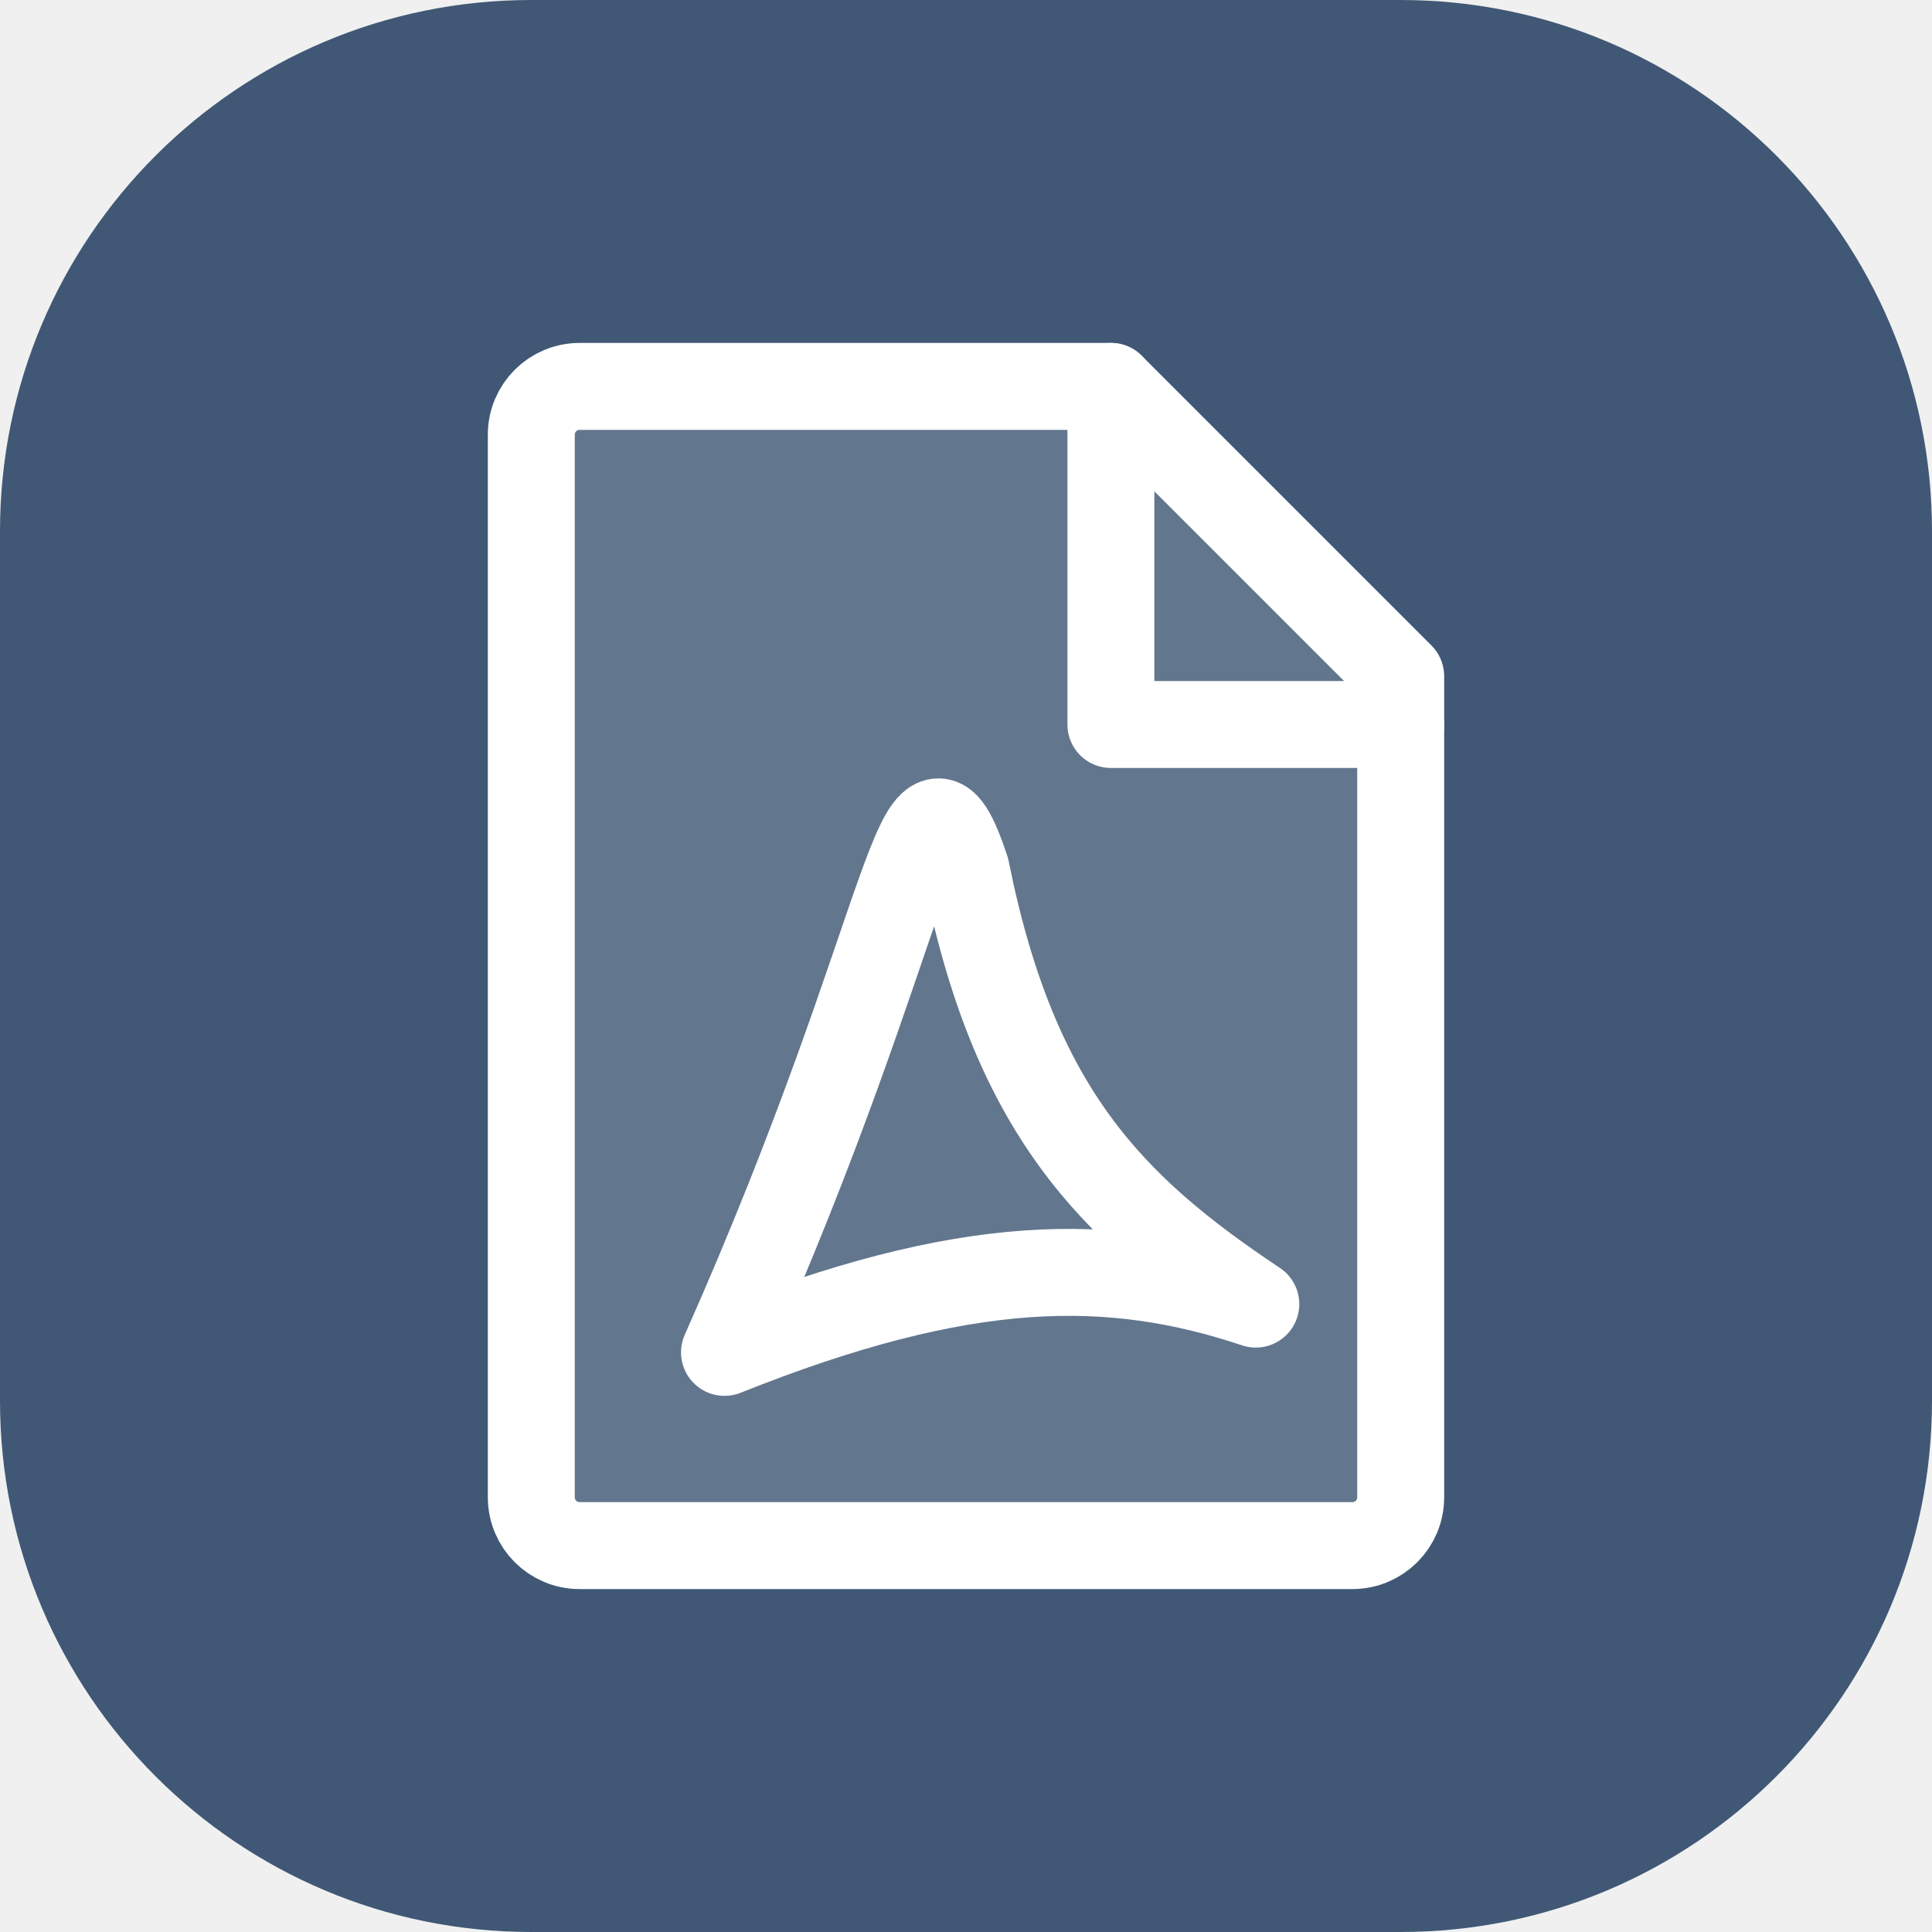
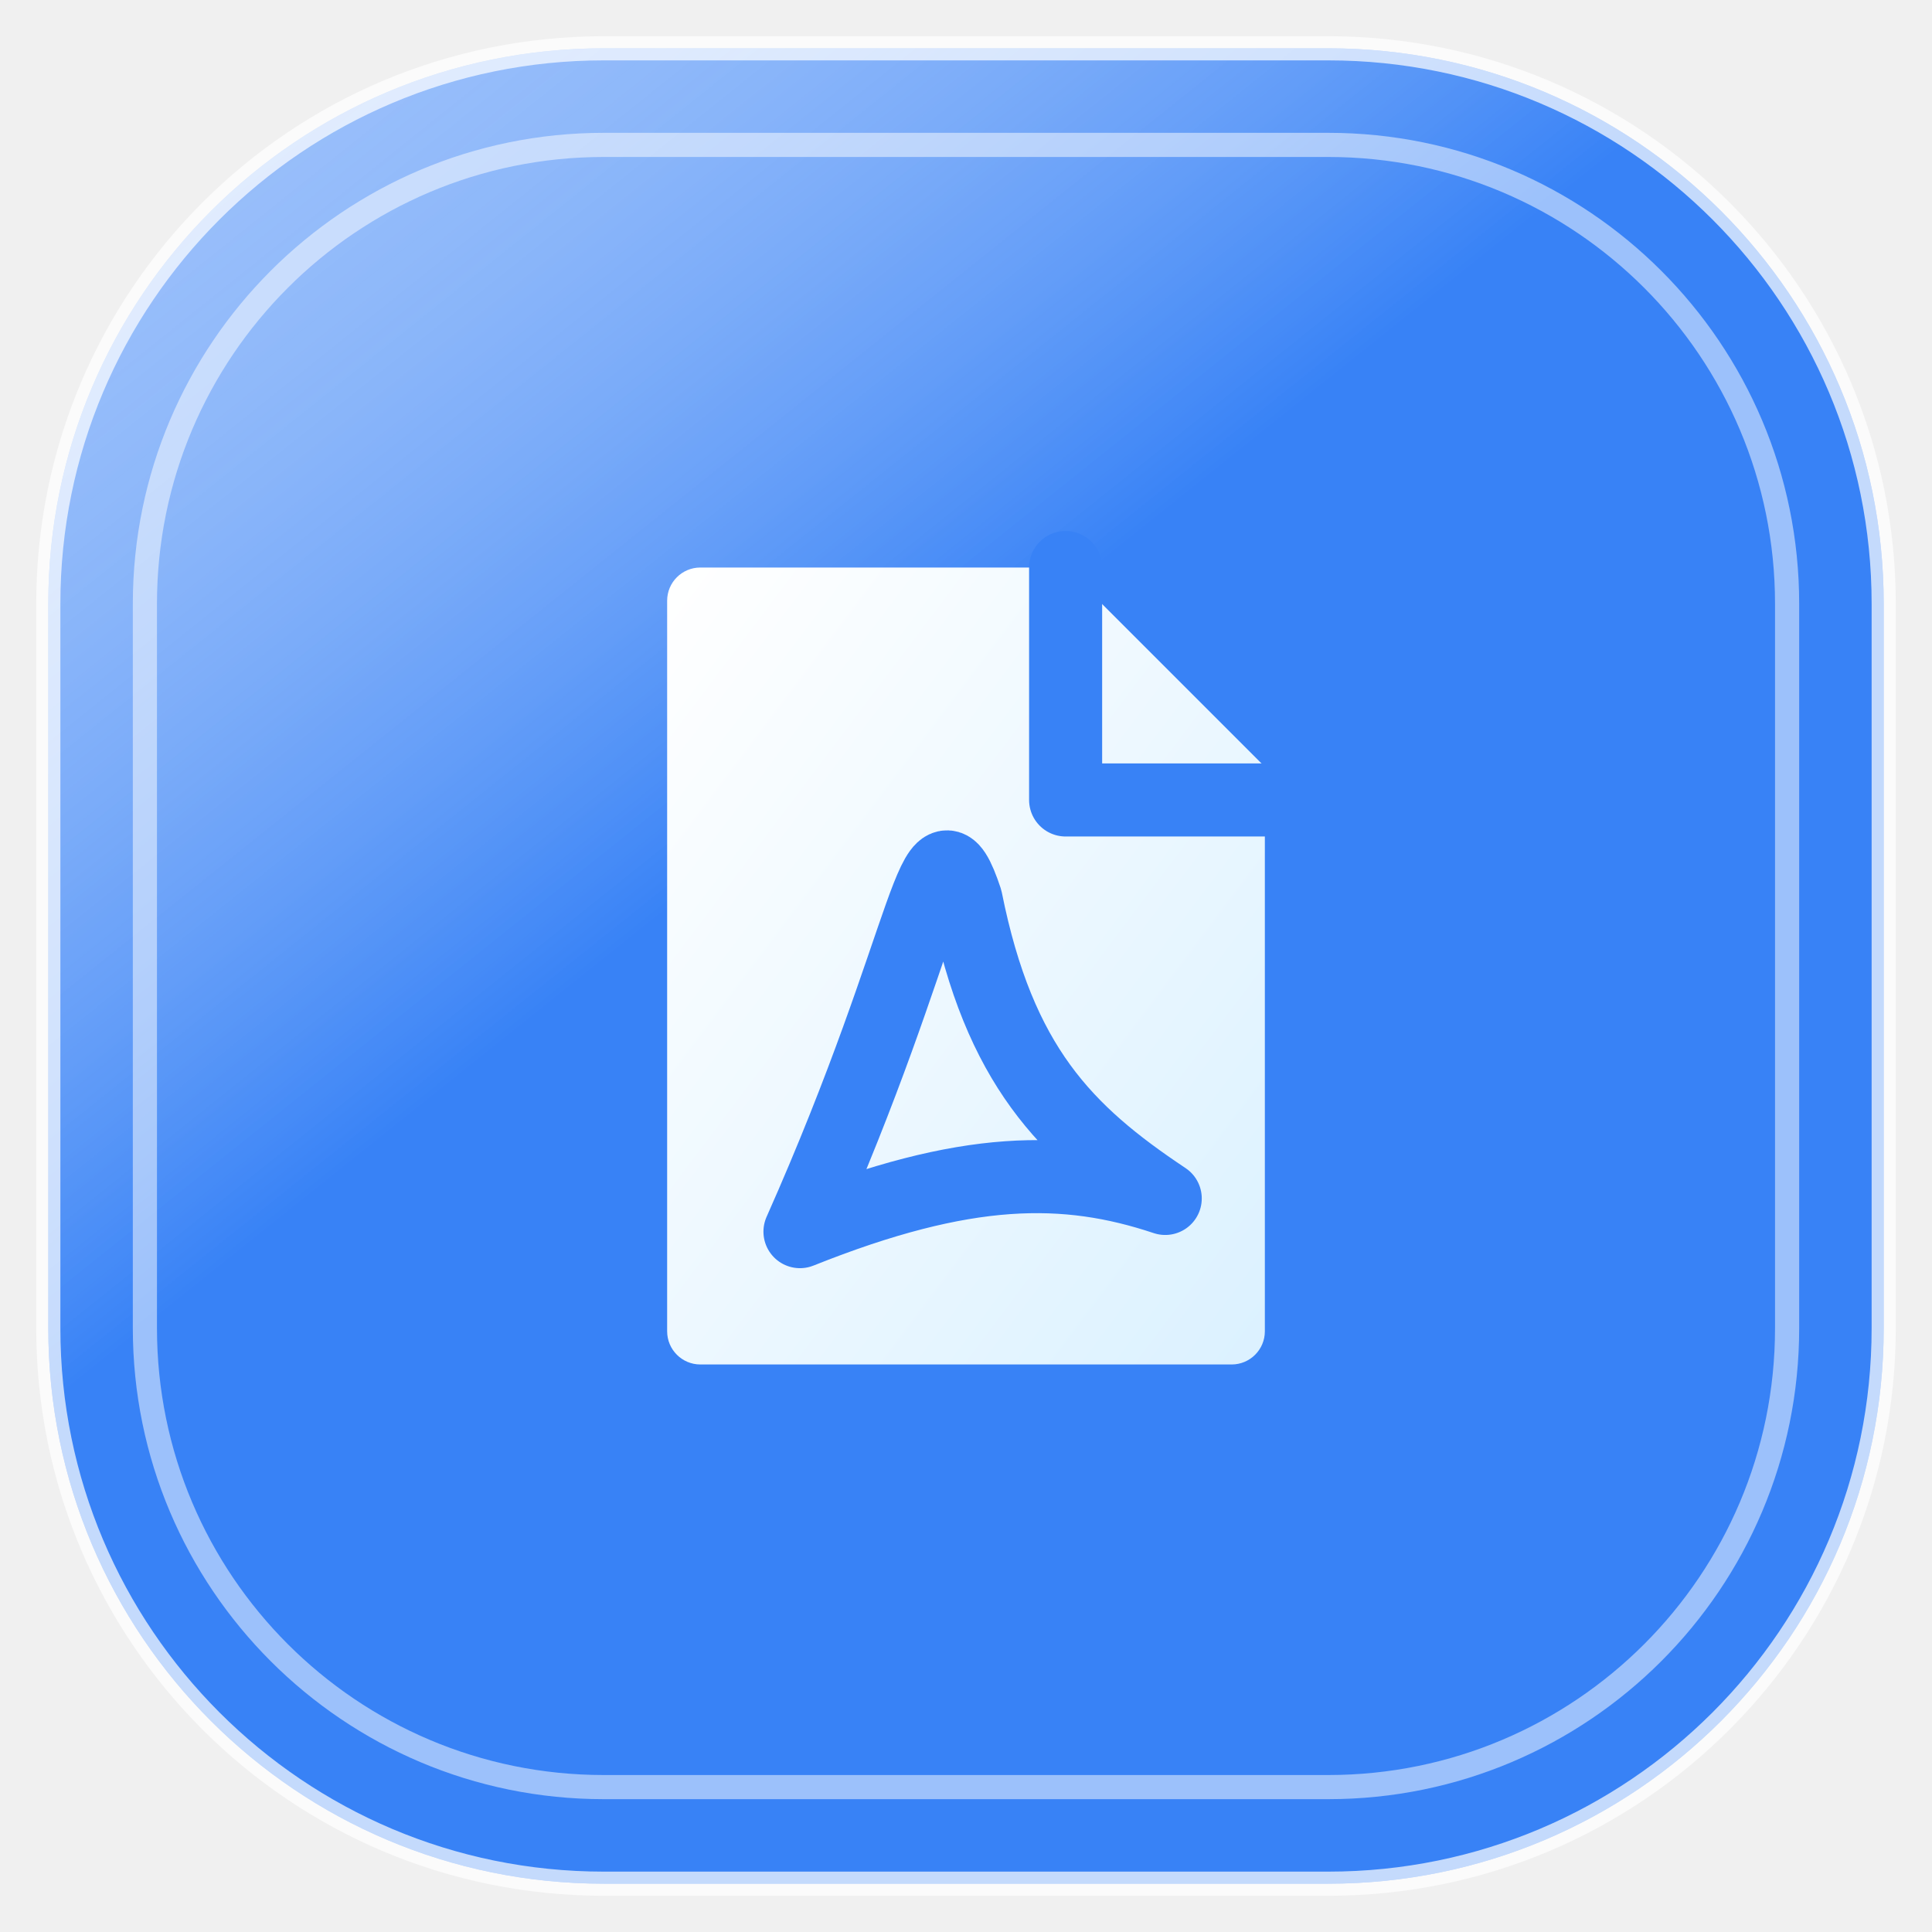
- <svg xmlns="http://www.w3.org/2000/svg" width="40" height="40" viewBox="0 0 40 40" role="img" aria-label="Xuất PDF">
-   <rect width="40" height="40" rx="11" fill="#405875" />
-   <g transform="translate(4 4)" stroke="#FFFFFF" stroke-width="1.8" stroke-linecap="round" stroke-linejoin="round" fill="none">
-     <path d="M8 4h11l6 6v17a1 1 0 0 1-1 1H8a1 1 0 0 1-1-1V5a1 1 0 0 1 1-1Z" fill="#FFFFFF" fill-opacity="0.18" />
-     <path d="M19 4v7h6" fill="none" />
-     <path d="M11 24c4-9 4-13 5-10 1 5 3 7 6 9-3-1-6-1-11 1Z" fill="none" />
+ <svg xmlns="http://www.w3.org/2000/svg" width="80" height="80" viewBox="0 0 80 80" role="img" aria-label="Xuất PDF">
+   <defs>
+     <linearGradient id="base" x2="0.8" y2="1">
+       <stop stop-color="#FFFFFF" stop-opacity=".5" />
+       <stop offset=".45" stop-color="#3882F6" />
+       <stop offset="1" stop-color="#3882F6" />
+     </linearGradient>
+     <linearGradient id="white" x2="1" y2="1">
+       <stop stop-color="#FFFFFF" />
+       <stop offset="1" stop-color="#DBF1FF" />
+     </linearGradient>
+     <linearGradient id="accent" x2=".4" y2="1">
+       <stop stop-color="#D6FFBE" />
+       <stop offset="1" stop-color="#7DECB2" />
+     </linearGradient>
+   </defs>
+   <rect x="2" y="2" width="76" height="76" rx="23" fill="#3882F6" />
+   <rect x="2" y="2" width="76" height="76" rx="23" fill="url(#base)" stroke="#FFFFFF" stroke-opacity=".7" />
+   <rect x="6" y="6" width="68" height="68" rx="19" fill="none" stroke="#FFFFFF" stroke-opacity=".5" />
+   <g transform="translate(18 18) scale(1.375)" stroke-linecap="round" stroke-linejoin="round">
+     <path d="M8 4h11l6 6v17a1 1 0 0 1-1 1H8a1 1 0 0 1-1-1V5a1 1 0 0 1 1-1Z" fill="url(#white)" stroke="none" stroke-width="2.2" />
+     <path d="M19 4v7h6" fill="none" stroke="#3882F6" stroke-width="2.2" />
+     <path d="M11 24c4-9 4-13 5-10 1 5 3 7 6 9-3-1-6-1-11 1Z" fill="none" stroke="#3882F6" stroke-width="2.2" />
  </g>
</svg>
